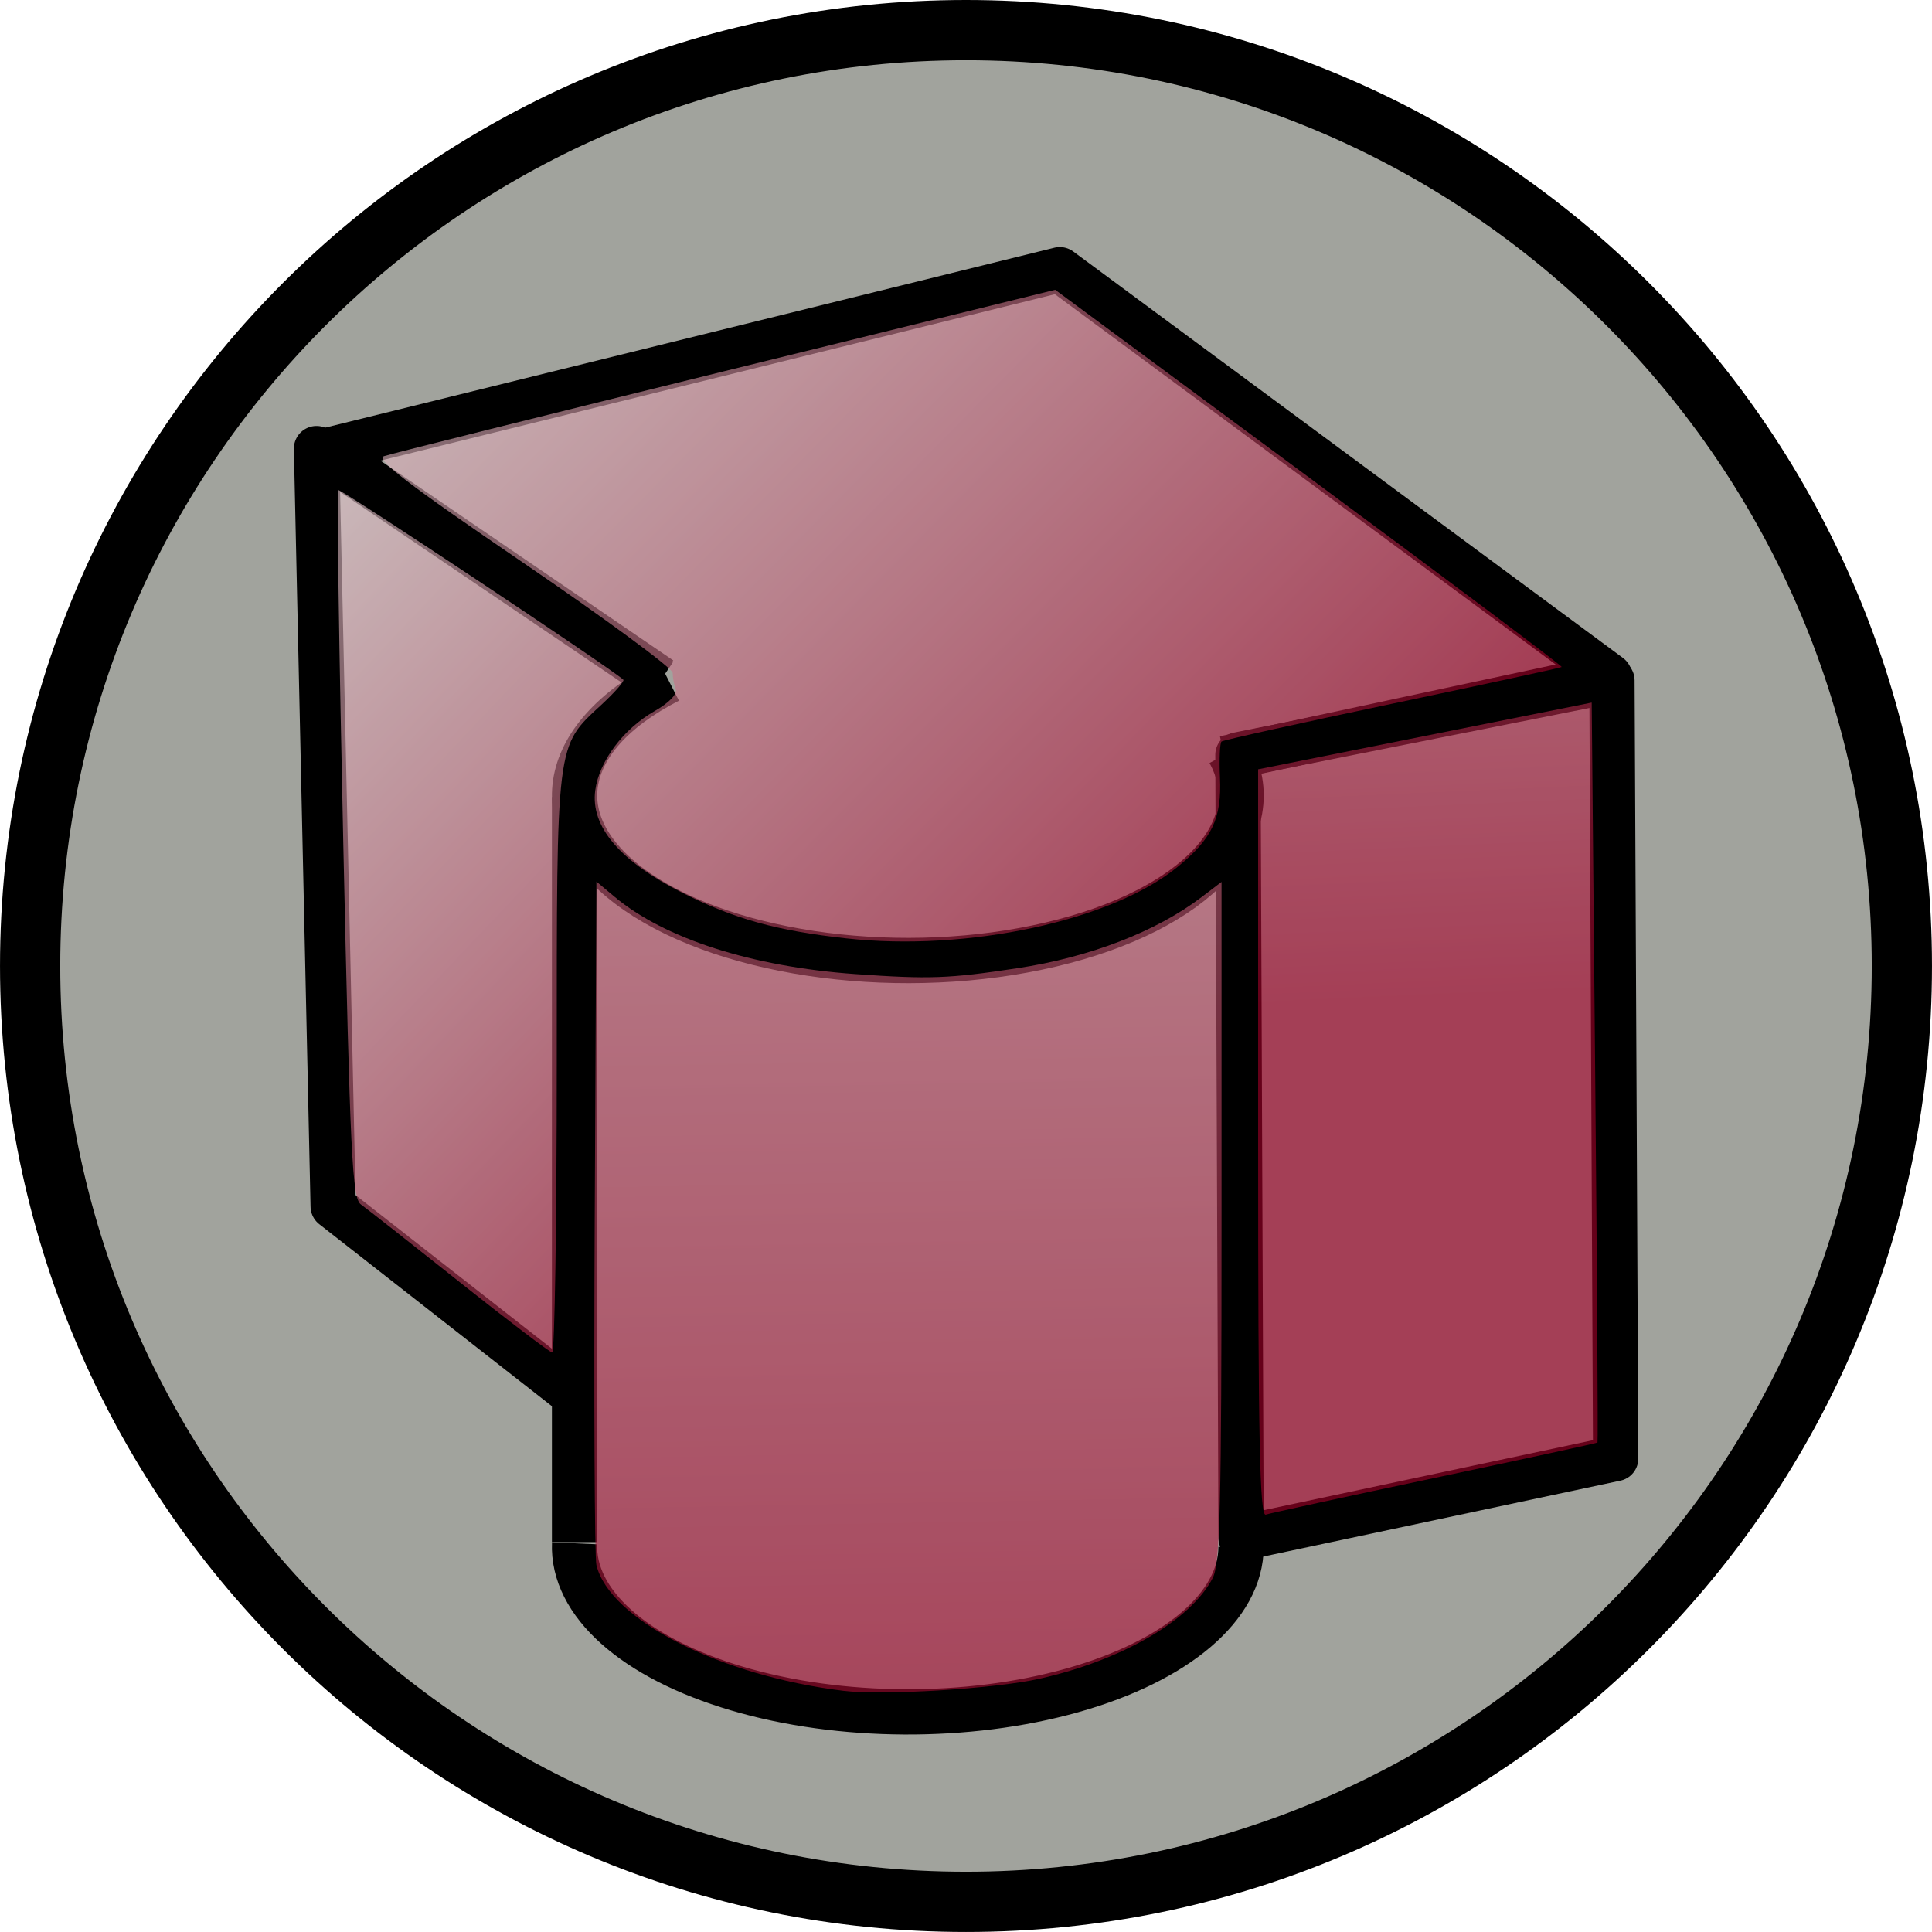
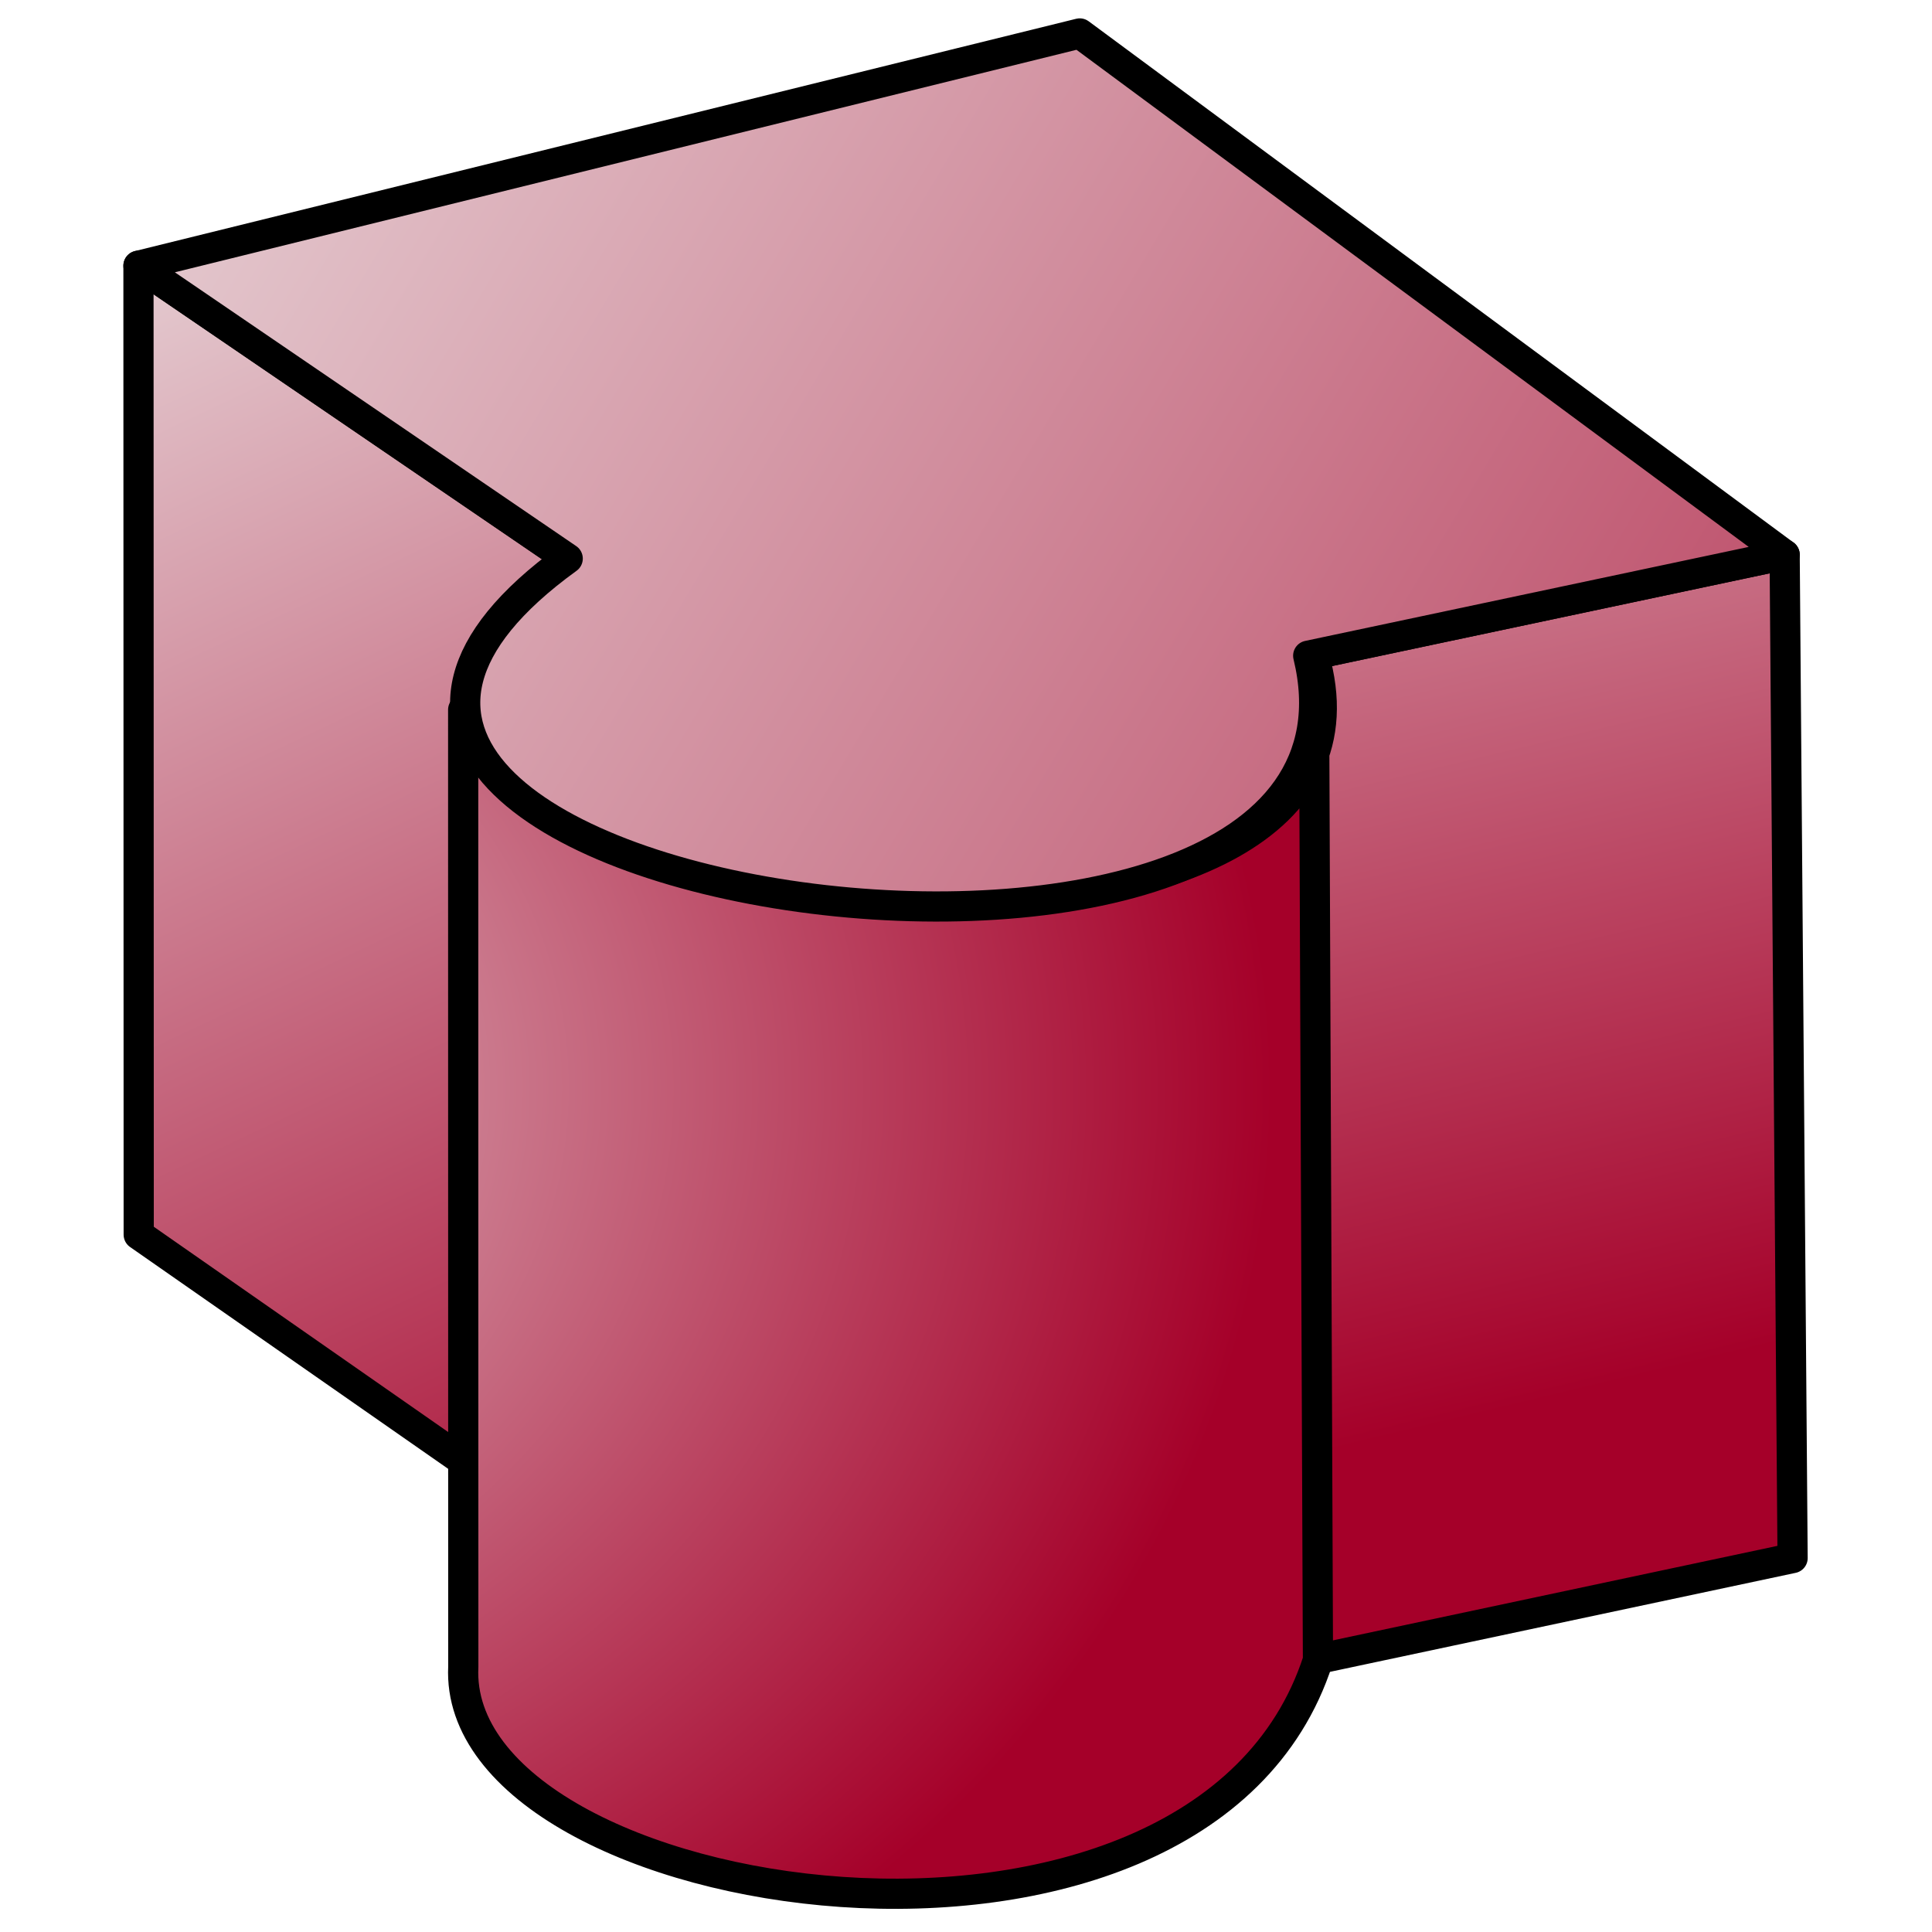
<svg xmlns="http://www.w3.org/2000/svg" xmlns:xlink="http://www.w3.org/1999/xlink" width="64" height="64" id="svg5181" version="1.1">
  <defs id="defs5183">
    <linearGradient id="linearGradient3796">
      <stop style="stop-color:#e3c7cd;stop-opacity:1;" offset="0" id="stop3798" />
      <stop style="stop-color:#a50029;stop-opacity:1;" offset="1" id="stop3800" />
    </linearGradient>
-     <linearGradient xlink:href="#linearGradient3796" id="linearGradient3827" x1="97.728" y1="6.675" x2="122.93" y2="31.533" gradientUnits="userSpaceOnUse" gradientTransform="translate(-79.19596,-18.42437)" />
-     <linearGradient xlink:href="#linearGradient3796" id="linearGradient3835" x1="125.445" y1="-8.85" x2="127.407" y2="35.435" gradientUnits="userSpaceOnUse" gradientTransform="translate(-79.19596,-18.42437)" />
-     <linearGradient xlink:href="#linearGradient3796" id="linearGradient3843" x1="108.312" y1="-3.799" x2="109.518" y2="62.343" gradientUnits="userSpaceOnUse" gradientTransform="translate(-79.19596,-18.42437)" />
-     <linearGradient xlink:href="#linearGradient3796" id="linearGradient3852" x1="85.571" y1="23.143" x2="107.571" y2="44" gradientUnits="userSpaceOnUse" gradientTransform="translate(-79.19596,-18.42437)" />
+     <linearGradient xlink:href="#linearGradient3796" id="linearGradient874" gradientUnits="userSpaceOnUse" gradientTransform="matrix(1.282432,0,0,1.282432,-174.602,-29.02582)" x1="97.728" y1="6.675" x2="122.93" y2="31.533" />
+     <linearGradient xlink:href="#linearGradient3796" id="linearGradient884" x1="10.768" y1="-16.808" x2="88.712" y2="29.74" gradientUnits="userSpaceOnUse" gradientTransform="translate(-0.2154992,-0.4309984)" />
+     <linearGradient xlink:href="#linearGradient3796" id="linearGradient892" x1="43.267" y1="-14.656" x2="54.064" y2="30.168" gradientUnits="userSpaceOnUse" gradientTransform="translate(-0.2154992,-0.4309984)" />
+     <linearGradient xlink:href="#linearGradient3796" id="linearGradient900" x1="0.424" y1="-3.65" x2="21.461" y2="40.959" gradientUnits="userSpaceOnUse" gradientTransform="translate(-0.2154992,-0.4309984)" />
+     <radialGradient xlink:href="#linearGradient3796" id="radialGradient908" cx="3.055" cy="22.852" fx="3.055" fy="22.852" r="14.721" gradientTransform="matrix(2.932135,0.04085561,-0.03457051,2.481058,-9.173745,-36.87896)" gradientUnits="userSpaceOnUse" />
  </defs>
  <g id="layer1" transform="translate(0,16)">
-     <g id="layer1-3" transform="translate(-10.30356,4.444669)">
-       <circle style="fill:#a1a39d;fill-opacity:1;stroke:#000000;stroke-width:2;stroke-miterlimit:4;stroke-dasharray:none;stroke-opacity:1" id="path3938" transform="matrix(0.9977728,0,0,0.9977728,9.875939,-21.44244)" cx="32.5" cy="33.071" r="31.071" />
-     </g>
-     <path style="fill:none;stroke:#000000;stroke-width:1.5;stroke-linecap:butt;stroke-linejoin:round;stroke-miterlimit:4;stroke-opacity:1;stroke-dasharray:none" d="m 41.113,34.953 12.408,-2.638 -0.123,-25.775 -12.39,2.466 z" id="path3022" />
-     <path style="fill:none;stroke:#000000;stroke-width:1.5;stroke-linecap:butt;stroke-linejoin:round;stroke-miterlimit:4;stroke-opacity:1;stroke-dasharray:none" d="m 21.866,6.566 -11.381,-7.705 0.552,25.1 8.053,6.301" id="path3024" />
-     <path style="fill:none;stroke:#000000;stroke-width:1.5;stroke-linecap:butt;stroke-linejoin:round;stroke-miterlimit:4;stroke-opacity:1;stroke-dasharray:none" d="m 21.88,6.497 -11.087,-7.563 24.314,-6 18.209,13.464 -12.747,2.725" id="path3026" />
-     <path style="fill:none;stroke:#000000;stroke-width:2.058;stroke-linecap:butt;stroke-linejoin:miter;stroke-miterlimit:4;stroke-opacity:1;stroke-dasharray:none" id="path3048" d="m 48.571,44.5 a 15.143,7.5 0 0 1 -7.665,6.522 15.143,7.5 0 0 1 -15.235,-0.08 15.143,7.5 0 0 1 -7.383,-6.601" transform="matrix(0.729,0,0,0.729,5.702951,2.799778)" />
-     <path transform="matrix(0.729,0,0,0.729,5.702951,-22.09036)" d="m 48.041,42.533 a 15.143,7.5 0 0 1 -8.111,8.741 15.143,7.5 0 0 1 -18.807,-2.403 15.143,7.5 0 0 1 1.438,-9.593" id="path3050" style="fill:none;stroke:#000000;stroke-width:2.058;stroke-linecap:butt;stroke-linejoin:miter;stroke-miterlimit:4;stroke-opacity:1;stroke-dasharray:none" />
-     <path style="fill:none;stroke:#000000;stroke-width:1.5;stroke-linecap:butt;stroke-linejoin:miter;stroke-miterlimit:4;stroke-opacity:1;stroke-dasharray:none" d="m 19.033,35.084 0,-24.682" id="path3052" />
-     <path style="opacity:0.613;fill:none;stroke:none" d="m 28.035,15.085 c -2.317,-0.256 -3.705,-0.642 -5.428,-1.509 -2.068,-1.041 -3.05,-2.194 -2.889,-3.395 0.13,-0.967 0.929,-2.034 1.968,-2.626 0.478,-0.272 0.757,-0.563 0.697,-0.724 -0.056,-0.148 -0.101,-0.392 -0.101,-0.543 0,-0.151 -2.236,-1.797 -4.968,-3.659 -3.79,-2.582 -4.88,-3.416 -4.596,-3.517 0.205,-0.073 5.291,-1.343 11.304,-2.822 l 10.932,-2.69 8.418,6.223 c 4.63,3.423 8.393,6.245 8.362,6.272 -0.031,0.027 -2.557,0.574 -5.612,1.216 -3.056,0.642 -5.601,1.206 -5.657,1.253 -0.056,0.048 -0.079,0.585 -0.052,1.194 0.059,1.355 -0.259,2.026 -1.409,2.963 -2.188,1.783 -6.948,2.809 -10.969,2.364 l 0,0 z" id="path3042" />
-     <path style="opacity:0.613;fill:url(#linearGradient3843);fill-opacity:1;stroke:none" d="m 27.939,40.01 c -4.102,-0.503 -7.744,-2.356 -8.182,-4.165 -0.061,-0.253 -0.086,-5.45 -0.056,-11.55 l 0.056,-11.091 0.606,0.507 c 1.655,1.386 4.559,2.316 7.98,2.557 2.451,0.173 3.077,0.15 5.354,-0.194 2.405,-0.364 4.61,-1.215 6.111,-2.359 l 0.657,-0.5 0,11.247 c 0,9.426 -0.047,11.338 -0.293,11.813 -0.72,1.393 -2.999,2.719 -5.731,3.334 -1.485,0.335 -5.182,0.562 -6.502,0.401 z" id="path3044" />
-     <path style="opacity:0.613;fill:url(#linearGradient3835);fill-opacity:1;stroke:none" d="m 41.677,21.873 0,-12.389 5.525,-1.105 5.525,-1.105 0.115,12.237 c 0.063,6.73 0.098,12.254 0.077,12.275 -0.021,0.021 -2.445,0.547 -5.387,1.17 -2.942,0.622 -5.463,1.171 -5.602,1.218 -0.2,0.069 -0.253,-2.48 -0.253,-12.302 z" id="path3046" />
-     <path style="opacity:0.613;fill:url(#linearGradient3827);fill-opacity:1;stroke:none" d="m 28.035,15.085 c -2.317,-0.256 -3.705,-0.642 -5.428,-1.509 -2.068,-1.041 -3.05,-2.194 -2.889,-3.395 0.13,-0.967 0.929,-2.034 1.968,-2.626 0.478,-0.272 0.757,-0.563 0.697,-0.724 -0.056,-0.148 -0.101,-0.392 -0.101,-0.543 0,-0.151 -2.236,-1.797 -4.968,-3.659 -3.79,-2.582 -4.88,-3.416 -4.596,-3.517 0.205,-0.073 5.291,-1.343 11.304,-2.822 l 10.932,-2.69 8.418,6.223 c 4.63,3.423 8.393,6.245 8.362,6.272 -0.031,0.027 -2.557,0.574 -5.612,1.216 -3.056,0.642 -5.601,1.206 -5.657,1.253 -0.056,0.048 -0.079,0.585 -0.052,1.194 0.059,1.355 -0.259,2.026 -1.409,2.963 -2.188,1.783 -6.948,2.809 -10.969,2.364 l 0,0 z" id="path3049" />
-     <path style="opacity:0.613;fill:url(#linearGradient3852);fill-opacity:1;stroke:none" d="M 15.211,26.458 C 13.6,25.178 12.135,24.026 11.956,23.899 11.667,23.694 11.6,22.317 11.373,11.993 11.232,5.573 11.155,0.281 11.202,0.234 c 0.065,-0.065 9.051,5.911 9.447,6.283 0.046,0.043 -0.284,0.42 -0.735,0.837 -1.501,1.388 -1.471,1.147 -1.471,11.894 0,5.264 -0.068,9.564 -0.152,9.555 -0.083,-0.009 -1.47,-1.064 -3.081,-2.344 z" id="path3051" />
+     <path style="opacity:0.613;fill:none;stroke:none;stroke-width:1.282;stroke-linejoin:round" d="M 26.698,13.517 C 23.726,13.188 21.947,12.694 19.738,11.582 17.085,10.248 15.826,8.768 16.033,7.229 16.199,5.988 17.224,4.621 18.557,3.861 19.17,3.511 19.529,3.139 19.451,2.933 19.38,2.743 19.321,2.429 19.321,2.236 c 0,-0.193 -2.867,-2.305 -6.371,-4.693 -4.86,-3.311 -6.258,-4.381 -5.894,-4.511 0.262,-0.093 6.786,-1.722 14.497,-3.62 l 14.02,-3.45 10.796,7.981 c 5.938,4.389 10.763,8.009 10.723,8.043 -0.04,0.035 -3.279,0.736 -7.197,1.559 -3.919,0.823 -7.183,1.546 -7.255,1.607 -0.071,0.061 -0.101,0.75 -0.067,1.532 0.076,1.738 -0.333,2.598 -1.807,3.8 -2.806,2.286 -8.91,3.602 -14.067,3.032 v 0 z" id="path3042" />
+     <path style="fill:url(#linearGradient892);fill-opacity:1;stroke:#000000;stroke-width:1px;stroke-linecap:butt;stroke-linejoin:round;stroke-opacity:1" d="M 43.47,38.996 59.382,35.613 59.119,2.376 43.336,5.721 Z" id="path834" />
+     <path style="fill:url(#linearGradient900);fill-opacity:1;stroke:#000000;stroke-width:1px;stroke-linecap:butt;stroke-linejoin:round;stroke-opacity:1" d="m 4.587,-7.197 0.008,32.096 14.21,9.909 V 2.503 Z" id="path838" />
+     <path style="fill:url(#radialGradient908);fill-opacity:1;stroke:#000000;stroke-width:1px;stroke-linecap:butt;stroke-linejoin:round;stroke-opacity:1" d="M 15.347,39.215 C 14.954,47.268 39.74,51.123 43.659,38.996 L 43.524,5.721 C 46.871,17.194 17.161,15.368 15.343,7.511 Z" id="path836" />
+     <path style="fill:url(#linearGradient884);fill-opacity:1;stroke:#000000;stroke-width:1px;stroke-linecap:butt;stroke-linejoin:round;stroke-opacity:1" d="m 35.768,-14.892 v 0 L 59.119,2.376 43.336,5.721 C 46.803,20.014 3.17,13.82 18.806,2.503 L 4.587,-7.197 Z" id="path832" />
  </g>
</svg>
